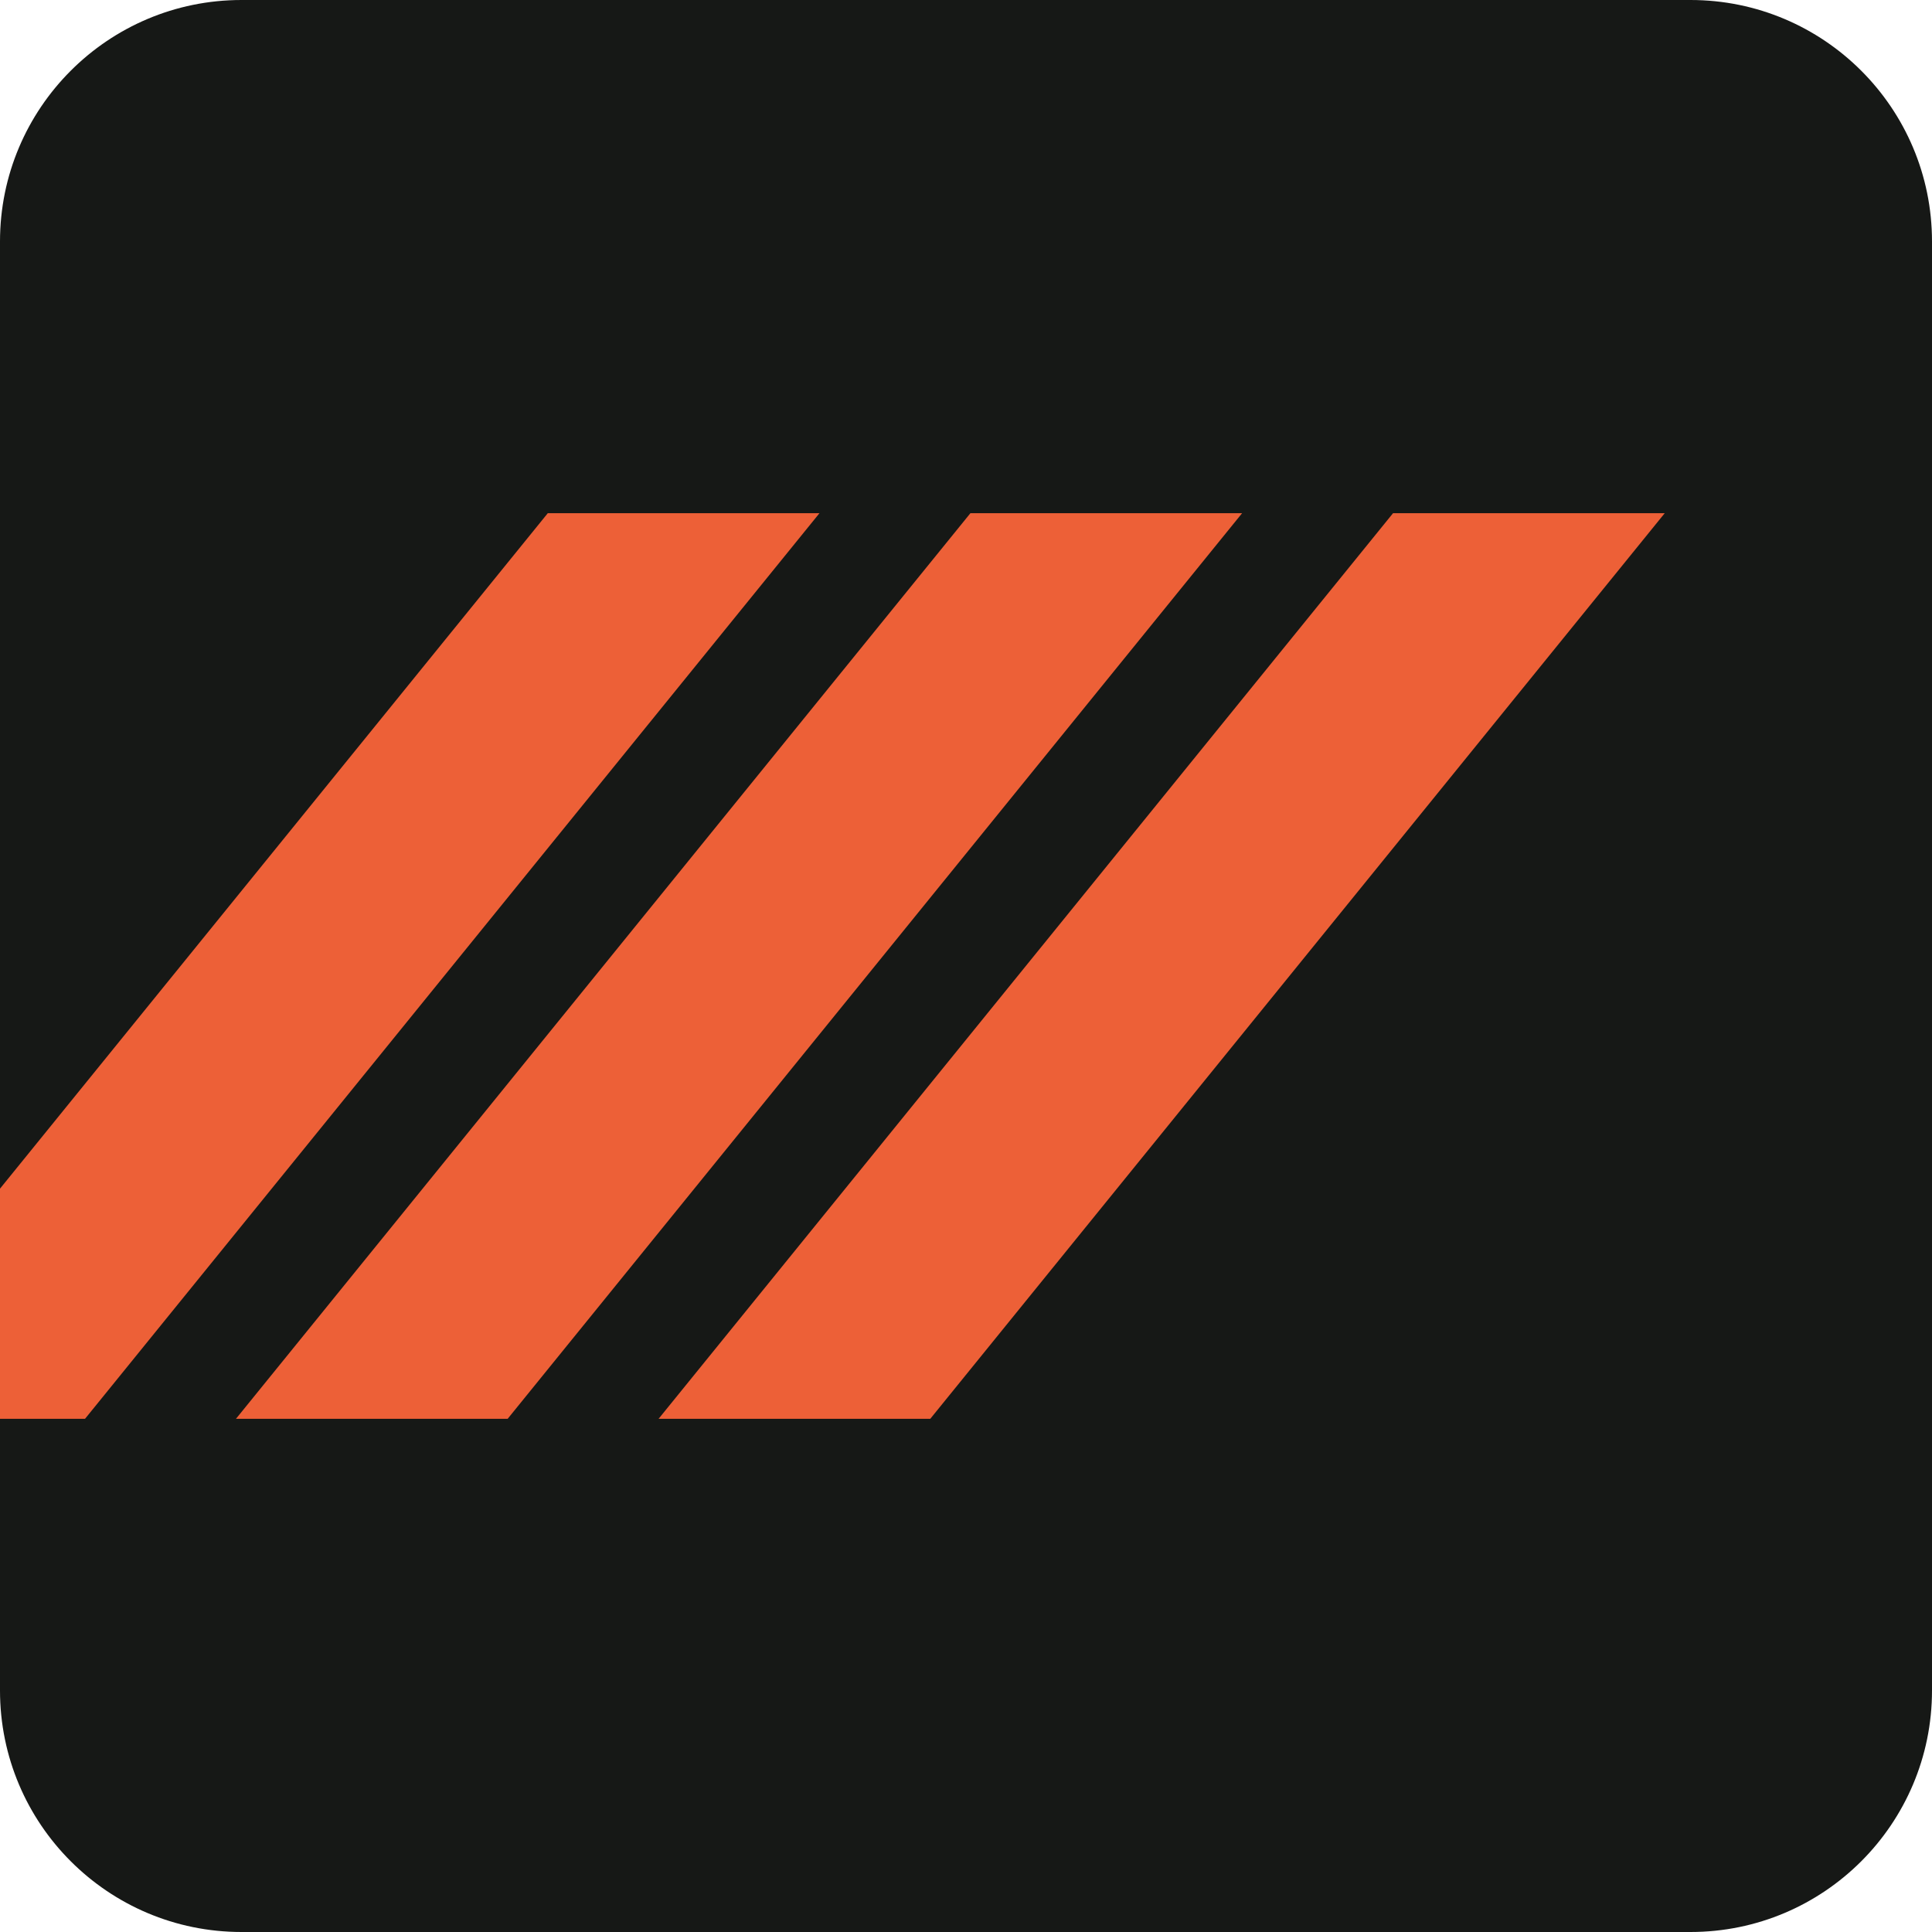
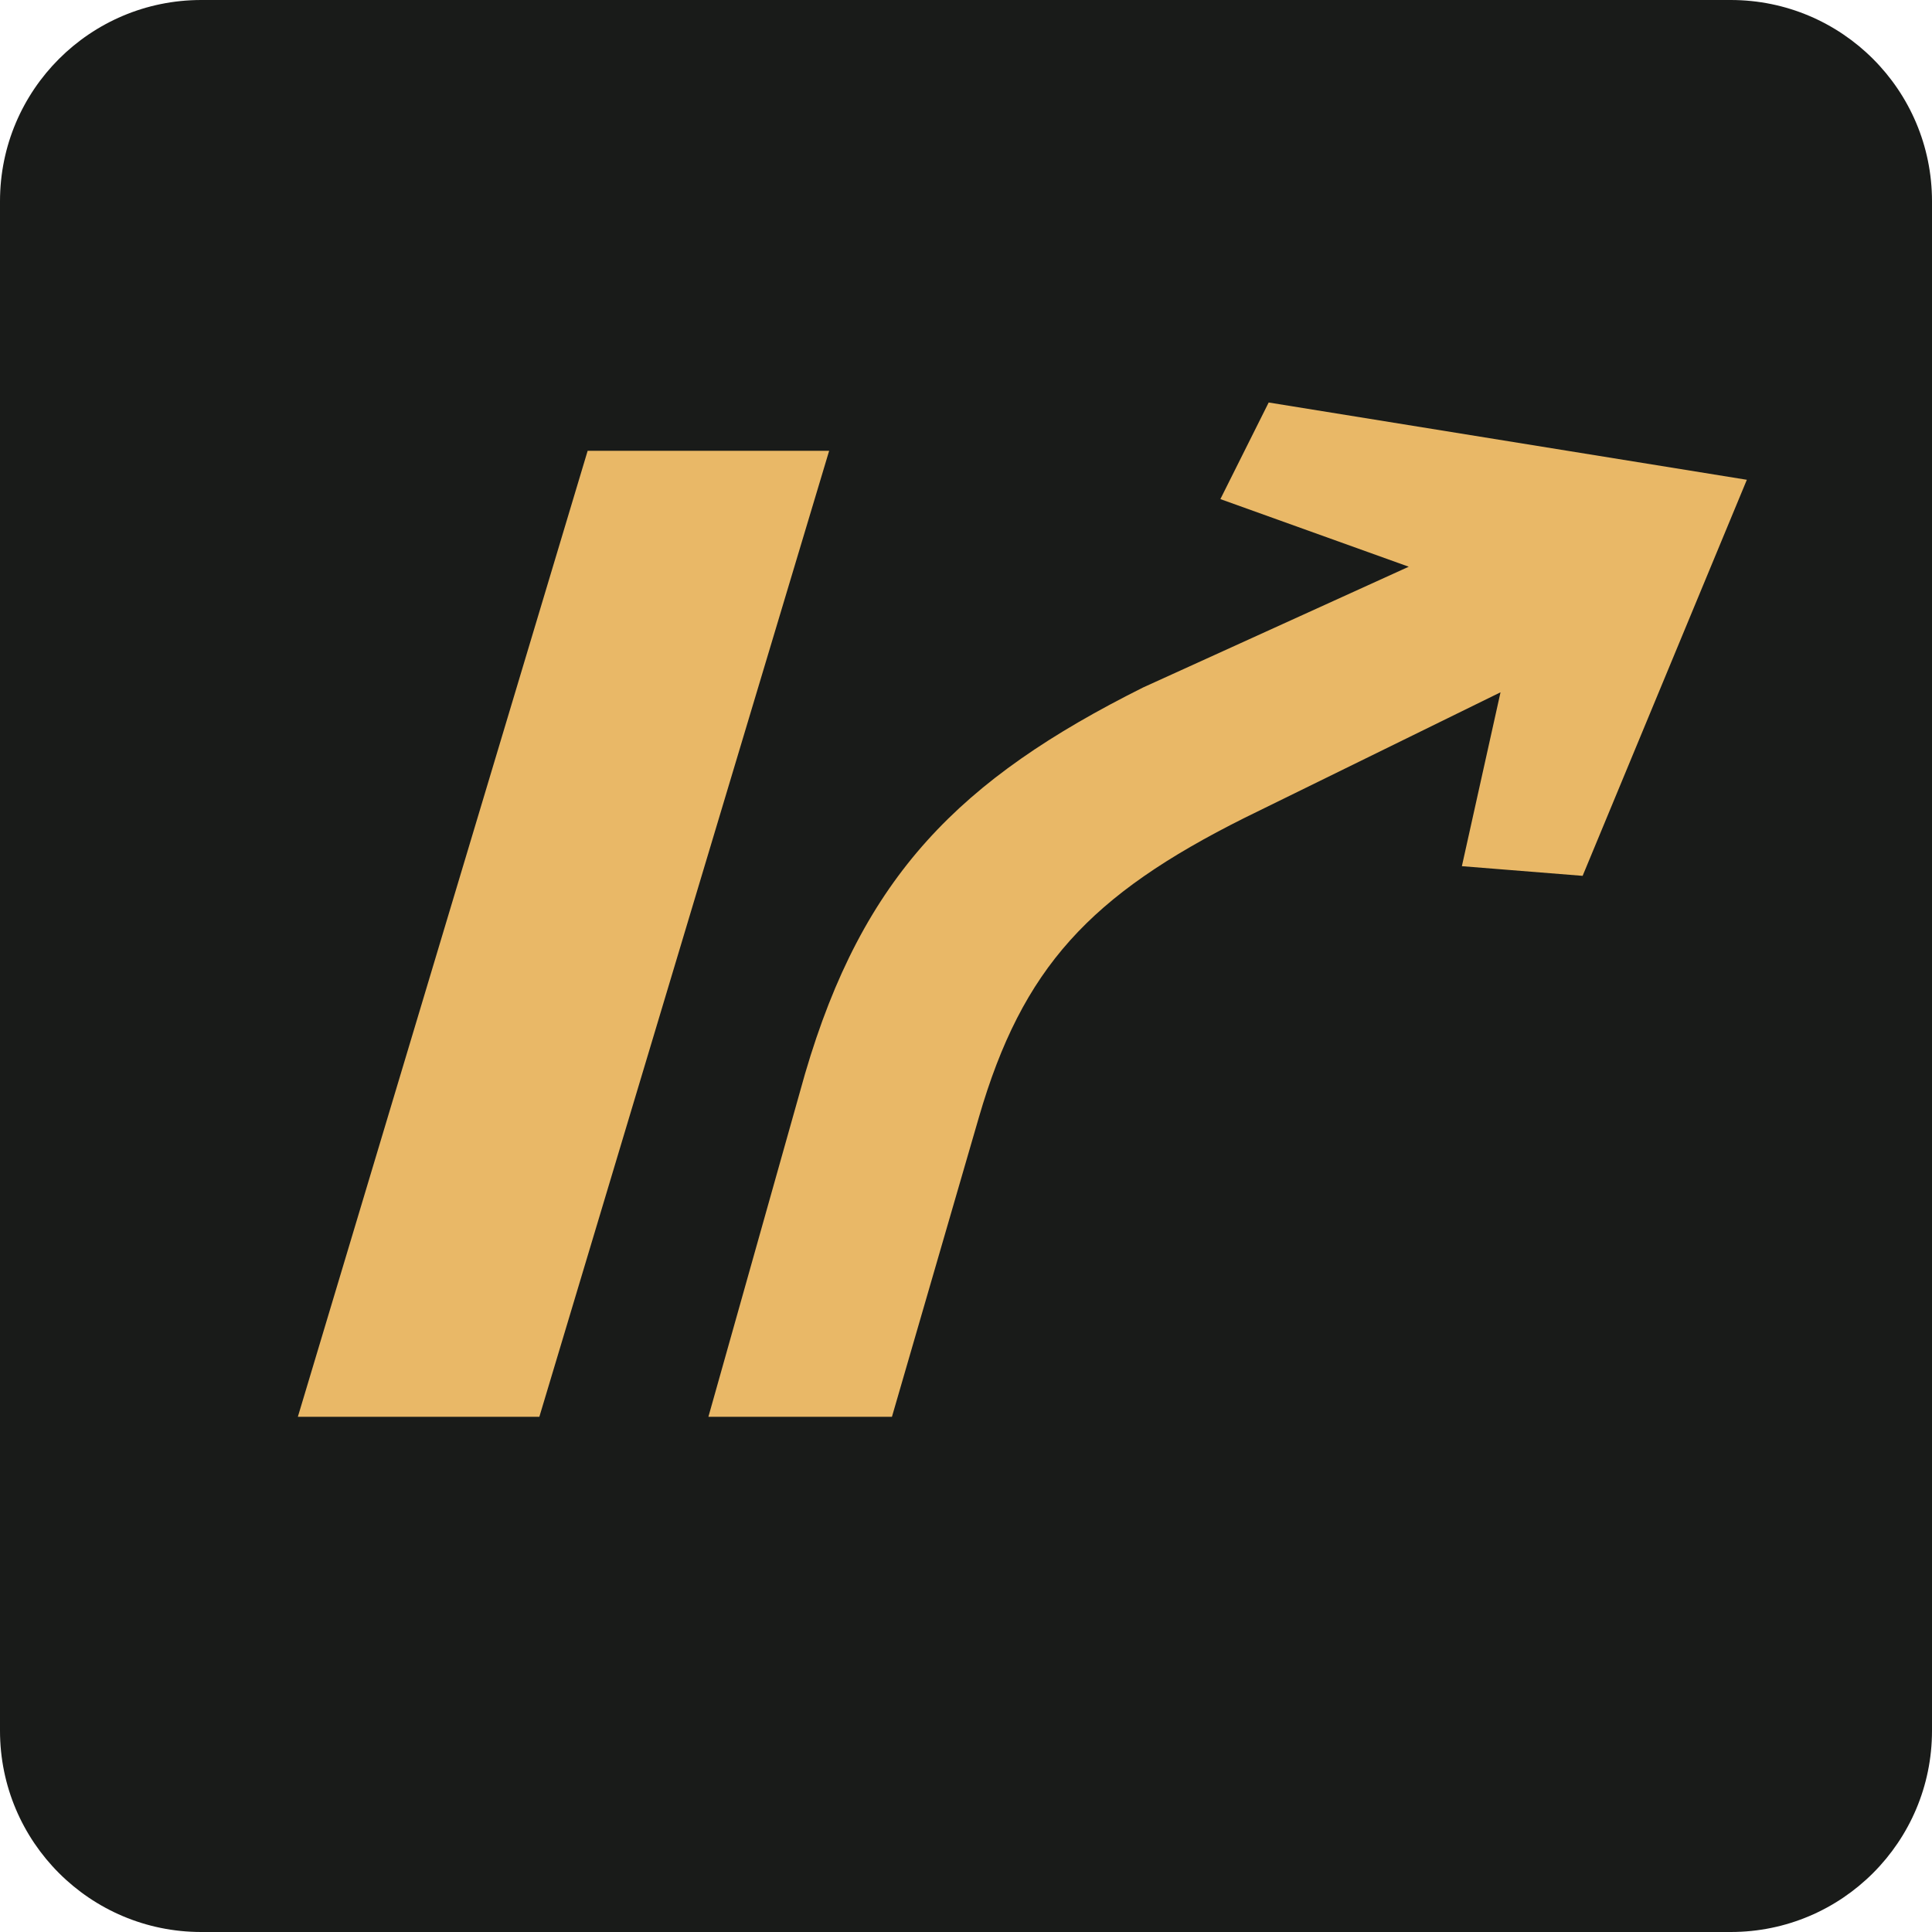
- <svg xmlns="http://www.w3.org/2000/svg" viewBox="0 0 64 64">
-   <rect width="64" height="64" rx="8" fill="#161816" />
-   <g fill="#ed6037" transform="skewX(-19)">
-     <path d="M24 17h9L19 47h-9zM38 17h9L33 47h-9zM52 17h9L47 47h-9z" />
-   </g>
+ <svg xmlns="http://www.w3.org/2000/svg" viewBox="0 0 48 48">
+   <rect width="48" height="48" rx="5" fill="#191b19" />
+   <path transform="translate(5 10) scale(1.2)" fill="#e9b867" d="M2 21 8 1h5L7 21zm8.5 0 2-7.1c1.2-4.1 3.2-6.1 7-8L25 3.4 21.1 2l1-2L32 1.6l-3.4 8.2-2.5-.2.8-3.6-5.3 2.6c-3.2 1.6-4.6 3.1-5.5 6.2l-1.8 6.2z" />
</svg>
